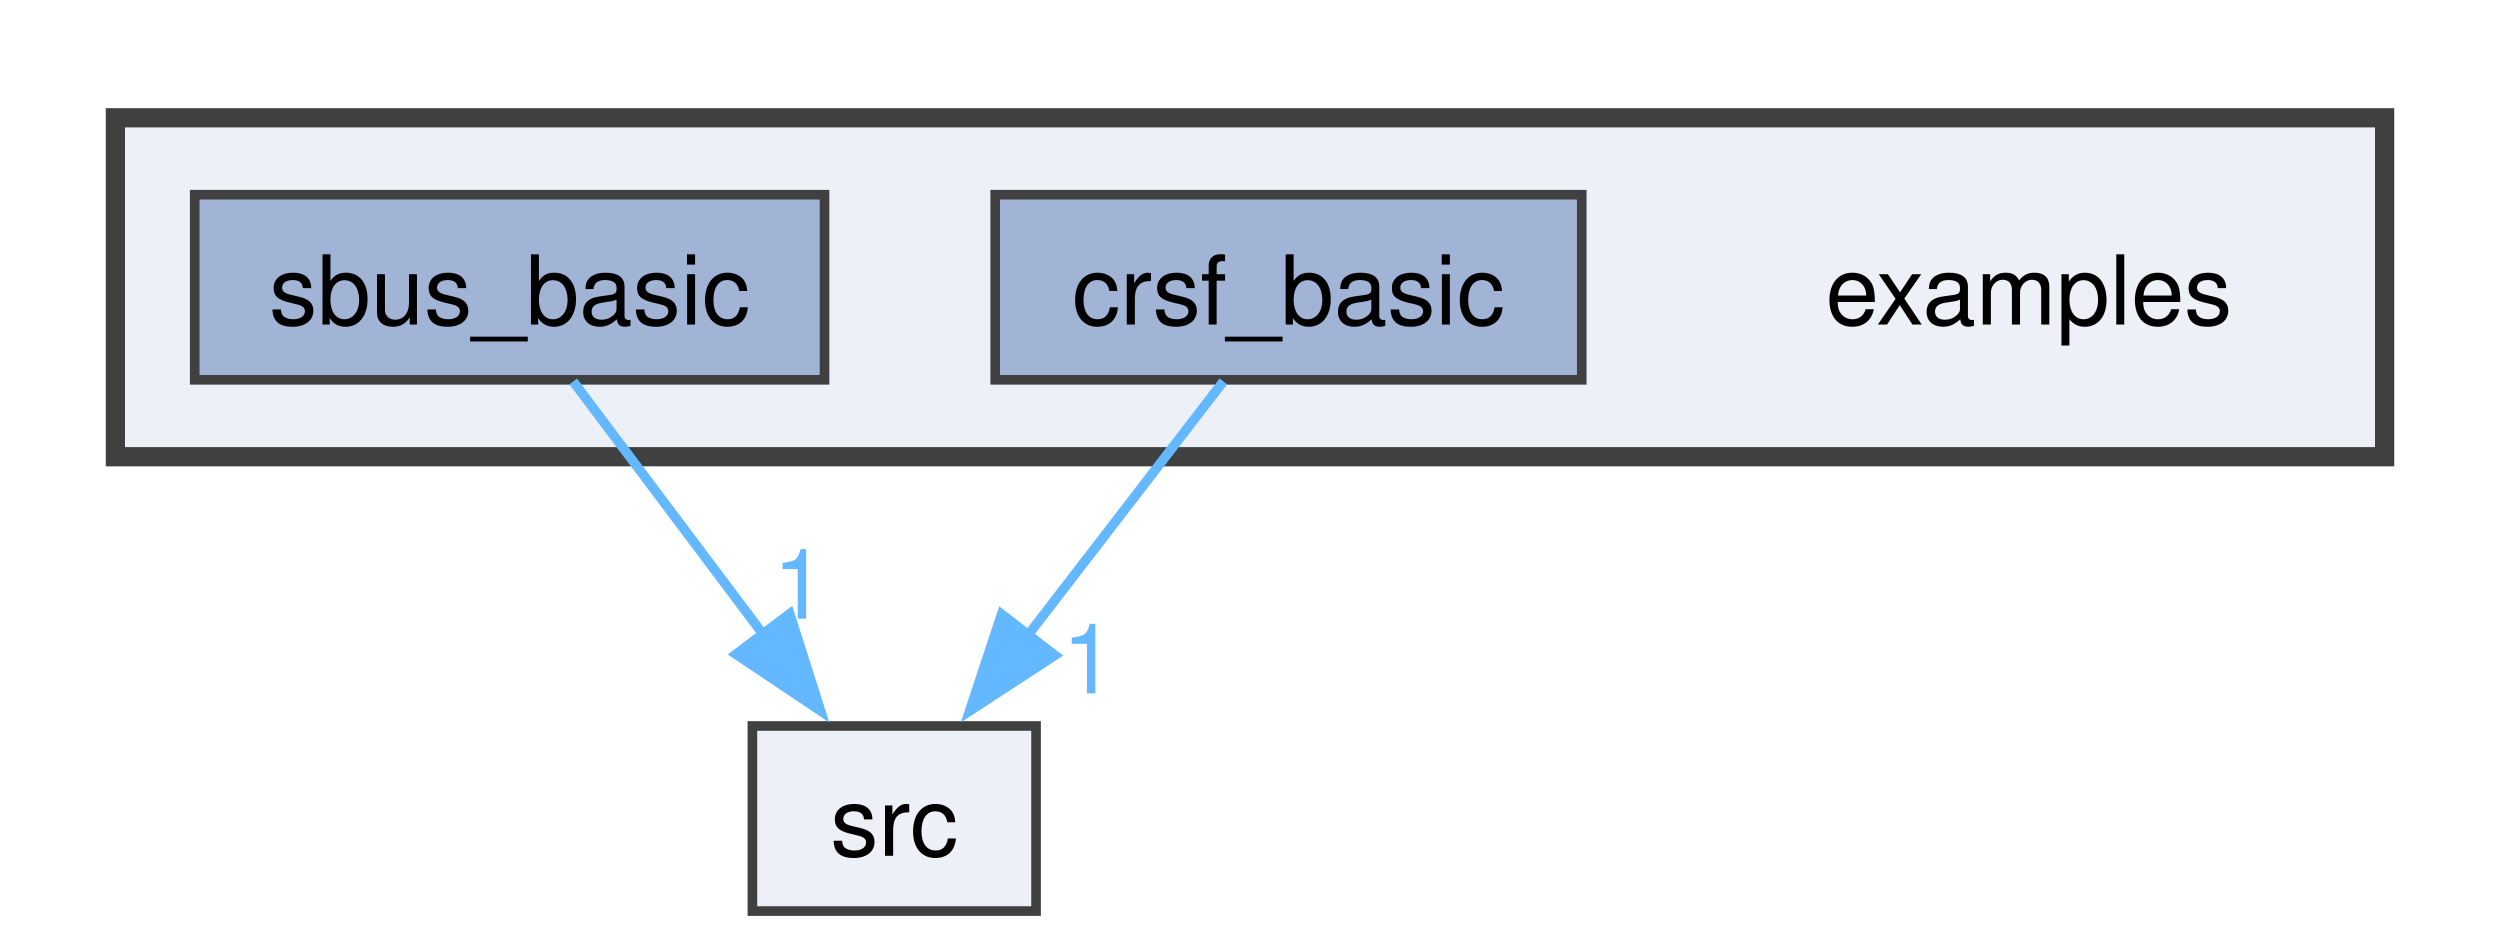
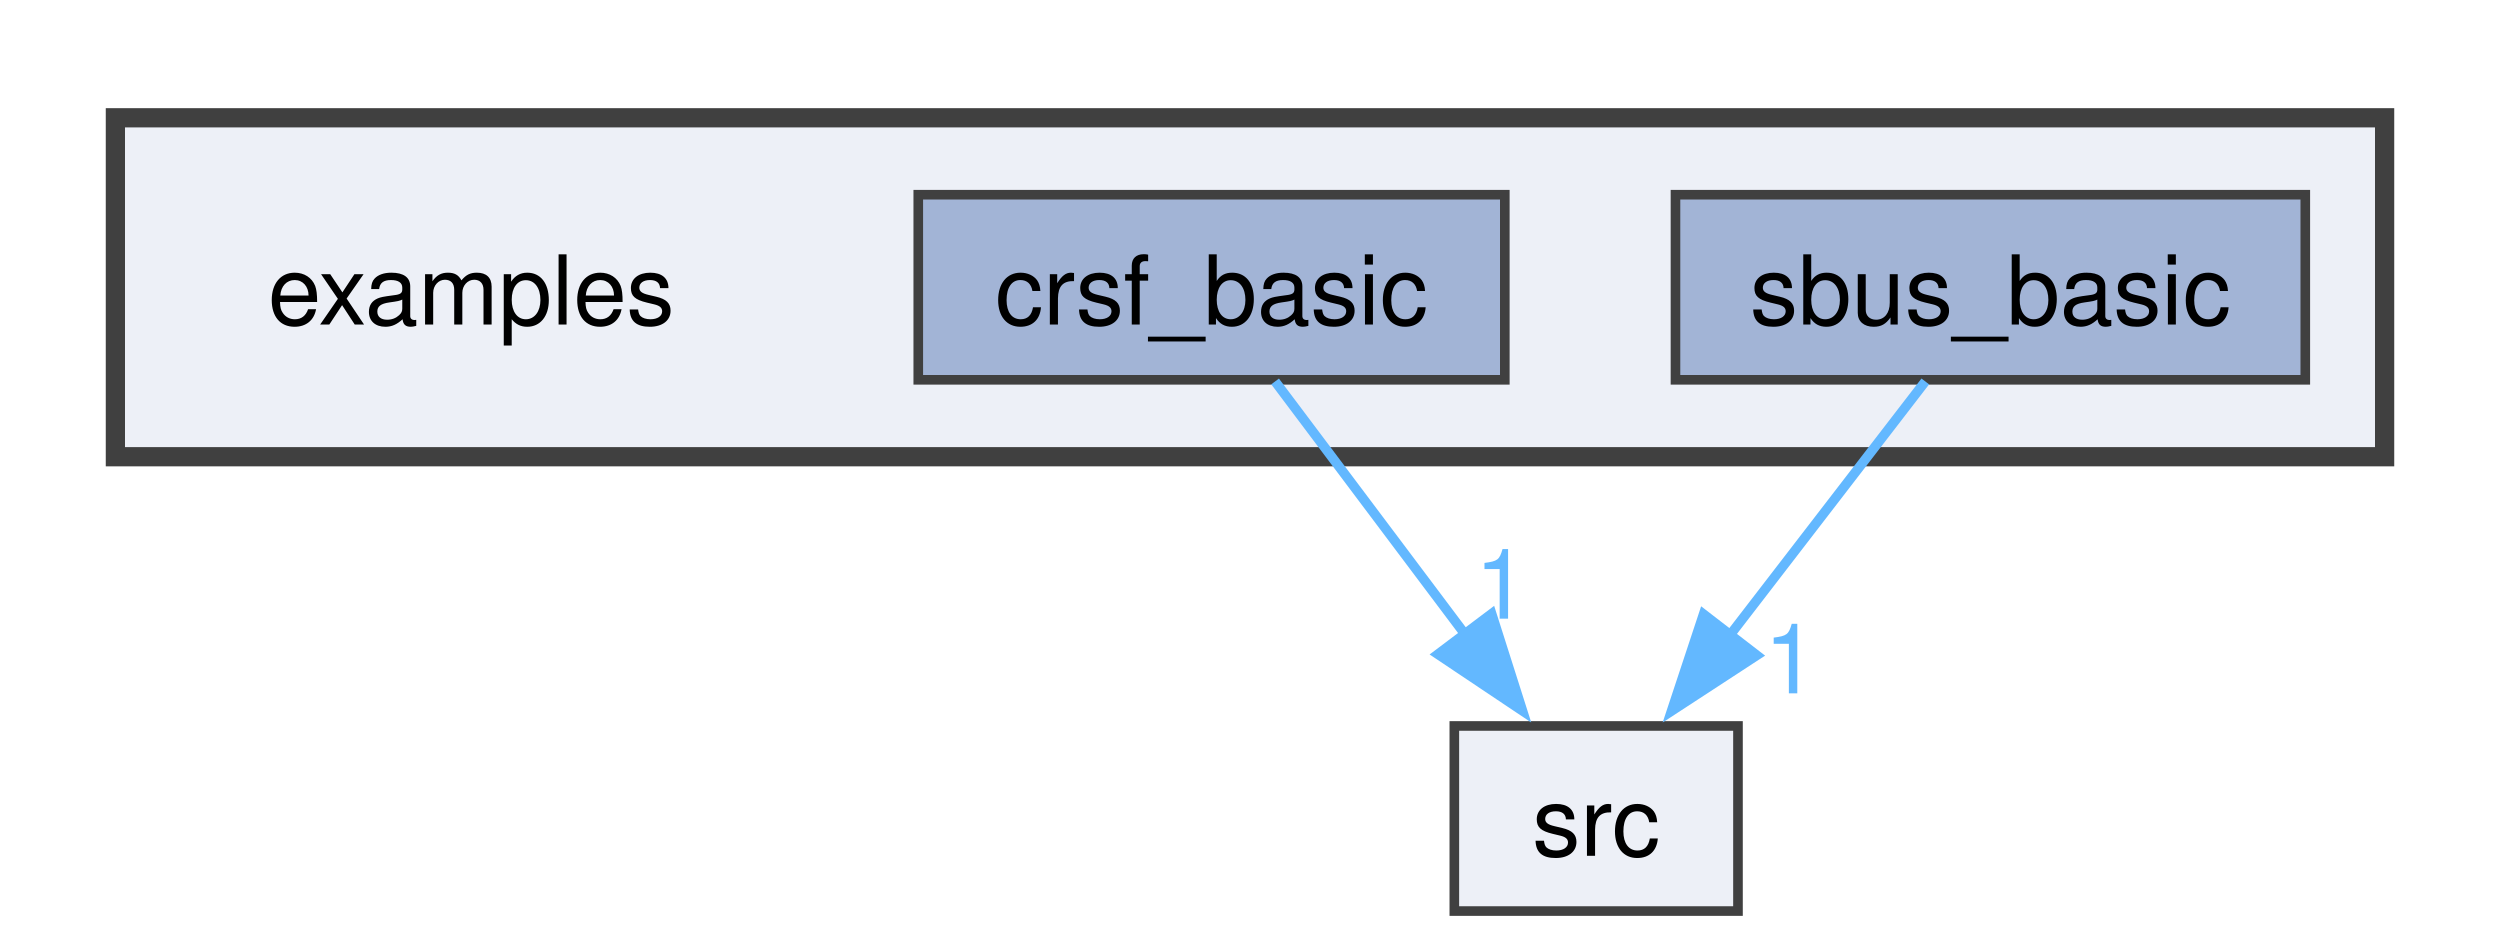
<svg xmlns="http://www.w3.org/2000/svg" xmlns:xlink="http://www.w3.org/1999/xlink" width="260pt" height="99pt" viewBox="0.00 0.00 260.00 98.50">
  <g id="graph0" class="graph" transform="scale(1 1) rotate(0) translate(4 94.5)">
    <g id="clust1" class="cluster">
      <g id="a_clust1">
        <a xlink:href="dir_d28a4824dc47e487b107a5db32ef43c4.html" target="_top">
          <polygon fill="#edf0f7" stroke="#404040" stroke-width="2" points="8,-47.25 8,-82.5 244,-82.5 244,-47.25 8,-47.25" />
        </a>
      </g>
    </g>
    <g id="node1" class="node">
-       <text text-anchor="middle" x="207" y="-61" font-family="Helvetica,sans-Serif" font-size="10.00">examples</text>
+       <text text-anchor="middle" x="45" y="-61" font-family="Helvetica,sans-Serif" font-size="10.00">examples</text>
    </g>
    <g id="node2" class="node">
      <g id="a_node2">
        <a xlink:href="dir_e1cdda853dfed1aec62f8d7bad60d1ed.html" target="_top" xlink:title="crsf_basic">
-           <polygon fill="#a2b4d6" stroke="#404040" points="160.5,-74.5 99.5,-74.5 99.5,-55.25 160.5,-55.25 160.5,-74.5" />
-           <text text-anchor="middle" x="130" y="-61" font-family="Helvetica,sans-Serif" font-size="10.00">crsf_basic</text>
+           <polygon fill="#a2b4d6" stroke="#404040" points="152.5,-74.5 91.5,-74.5 91.5,-55.25 152.5,-55.25 152.5,-74.5" />
+           <text text-anchor="middle" x="122" y="-61" font-family="Helvetica,sans-Serif" font-size="10.00">crsf_basic</text>
        </a>
      </g>
    </g>
    <g id="node4" class="node">
      <g id="a_node4">
        <a xlink:href="dir_68267d1309a1af8e8297ef4c3efbcdba.html" target="_top" xlink:title="src">
-           <polygon fill="#edf0f7" stroke="#404040" points="103.75,-19.25 74.25,-19.25 74.25,0 103.75,0 103.75,-19.25" />
-           <text text-anchor="middle" x="89" y="-5.75" font-family="Helvetica,sans-Serif" font-size="10.00">src</text>
+           <polygon fill="#edf0f7" stroke="#404040" points="176.75,-19.25 147.25,-19.25 147.25,0 176.75,0 176.75,-19.25" />
+           <text text-anchor="middle" x="162" y="-5.75" font-family="Helvetica,sans-Serif" font-size="10.00">src</text>
        </a>
      </g>
    </g>
    <g id="edge1" class="edge">
      <g id="a_edge1">
        <a xlink:href="dir_000000_000004.html" target="_top">
-           <path fill="none" stroke="#63b8ff" d="M123.23,-55.08C117.68,-47.88 109.66,-37.46 102.77,-28.51" />
-           <polygon fill="#63b8ff" stroke="#63b8ff" points="105.71,-26.6 96.84,-20.81 100.17,-30.87 105.71,-26.6" />
+           <path fill="none" stroke="#63b8ff" d="M128.61,-55.08C133.96,-47.96 141.68,-37.68 148.35,-28.8" />
+           <polygon fill="#63b8ff" stroke="#63b8ff" points="151.13,-30.92 154.34,-20.82 145.54,-26.71 151.13,-30.92" />
        </a>
      </g>
      <g id="a_edge1-headlabel">
        <a xlink:href="dir_000000_000004.html" target="_top" xlink:title="1">
-           <text text-anchor="middle" x="109.23" y="-22.64" font-family="Helvetica,sans-Serif" font-size="10.00" fill="#63b8ff">1</text>
+           <text text-anchor="middle" x="152.15" y="-30.41" font-family="Helvetica,sans-Serif" font-size="10.00" fill="#63b8ff">1</text>
        </a>
      </g>
    </g>
    <g id="node3" class="node">
      <g id="a_node3">
        <a xlink:href="dir_55843c87c0f105b5d66edf3dd90084e2.html" target="_top" xlink:title="sbus_basic">
-           <polygon fill="#a2b4d6" stroke="#404040" points="81.75,-74.5 16.25,-74.5 16.25,-55.25 81.75,-55.25 81.75,-74.5" />
-           <text text-anchor="middle" x="49" y="-61" font-family="Helvetica,sans-Serif" font-size="10.00">sbus_basic</text>
+           <polygon fill="#a2b4d6" stroke="#404040" points="235.75,-74.5 170.25,-74.5 170.25,-55.25 235.75,-55.25 235.75,-74.5" />
+           <text text-anchor="middle" x="203" y="-61" font-family="Helvetica,sans-Serif" font-size="10.00">sbus_basic</text>
        </a>
      </g>
    </g>
    <g id="edge2" class="edge">
      <g id="a_edge2">
        <a xlink:href="dir_000003_000004.html" target="_top">
-           <path fill="none" stroke="#63b8ff" d="M55.61,-55.08C60.96,-47.96 68.68,-37.68 75.35,-28.8" />
-           <polygon fill="#63b8ff" stroke="#63b8ff" points="78.13,-30.92 81.34,-20.82 72.54,-26.71 78.13,-30.92" />
+           <path fill="none" stroke="#63b8ff" d="M196.23,-55.08C190.68,-47.88 182.66,-37.46 175.77,-28.51" />
+           <polygon fill="#63b8ff" stroke="#63b8ff" points="178.71,-26.6 169.84,-20.81 173.17,-30.87 178.71,-26.6" />
        </a>
      </g>
      <g id="a_edge2-headlabel">
        <a xlink:href="dir_000003_000004.html" target="_top" xlink:title="1">
-           <text text-anchor="middle" x="79.15" y="-30.41" font-family="Helvetica,sans-Serif" font-size="10.00" fill="#63b8ff">1</text>
+           <text text-anchor="middle" x="182.23" y="-22.64" font-family="Helvetica,sans-Serif" font-size="10.00" fill="#63b8ff">1</text>
        </a>
      </g>
    </g>
  </g>
</svg>
